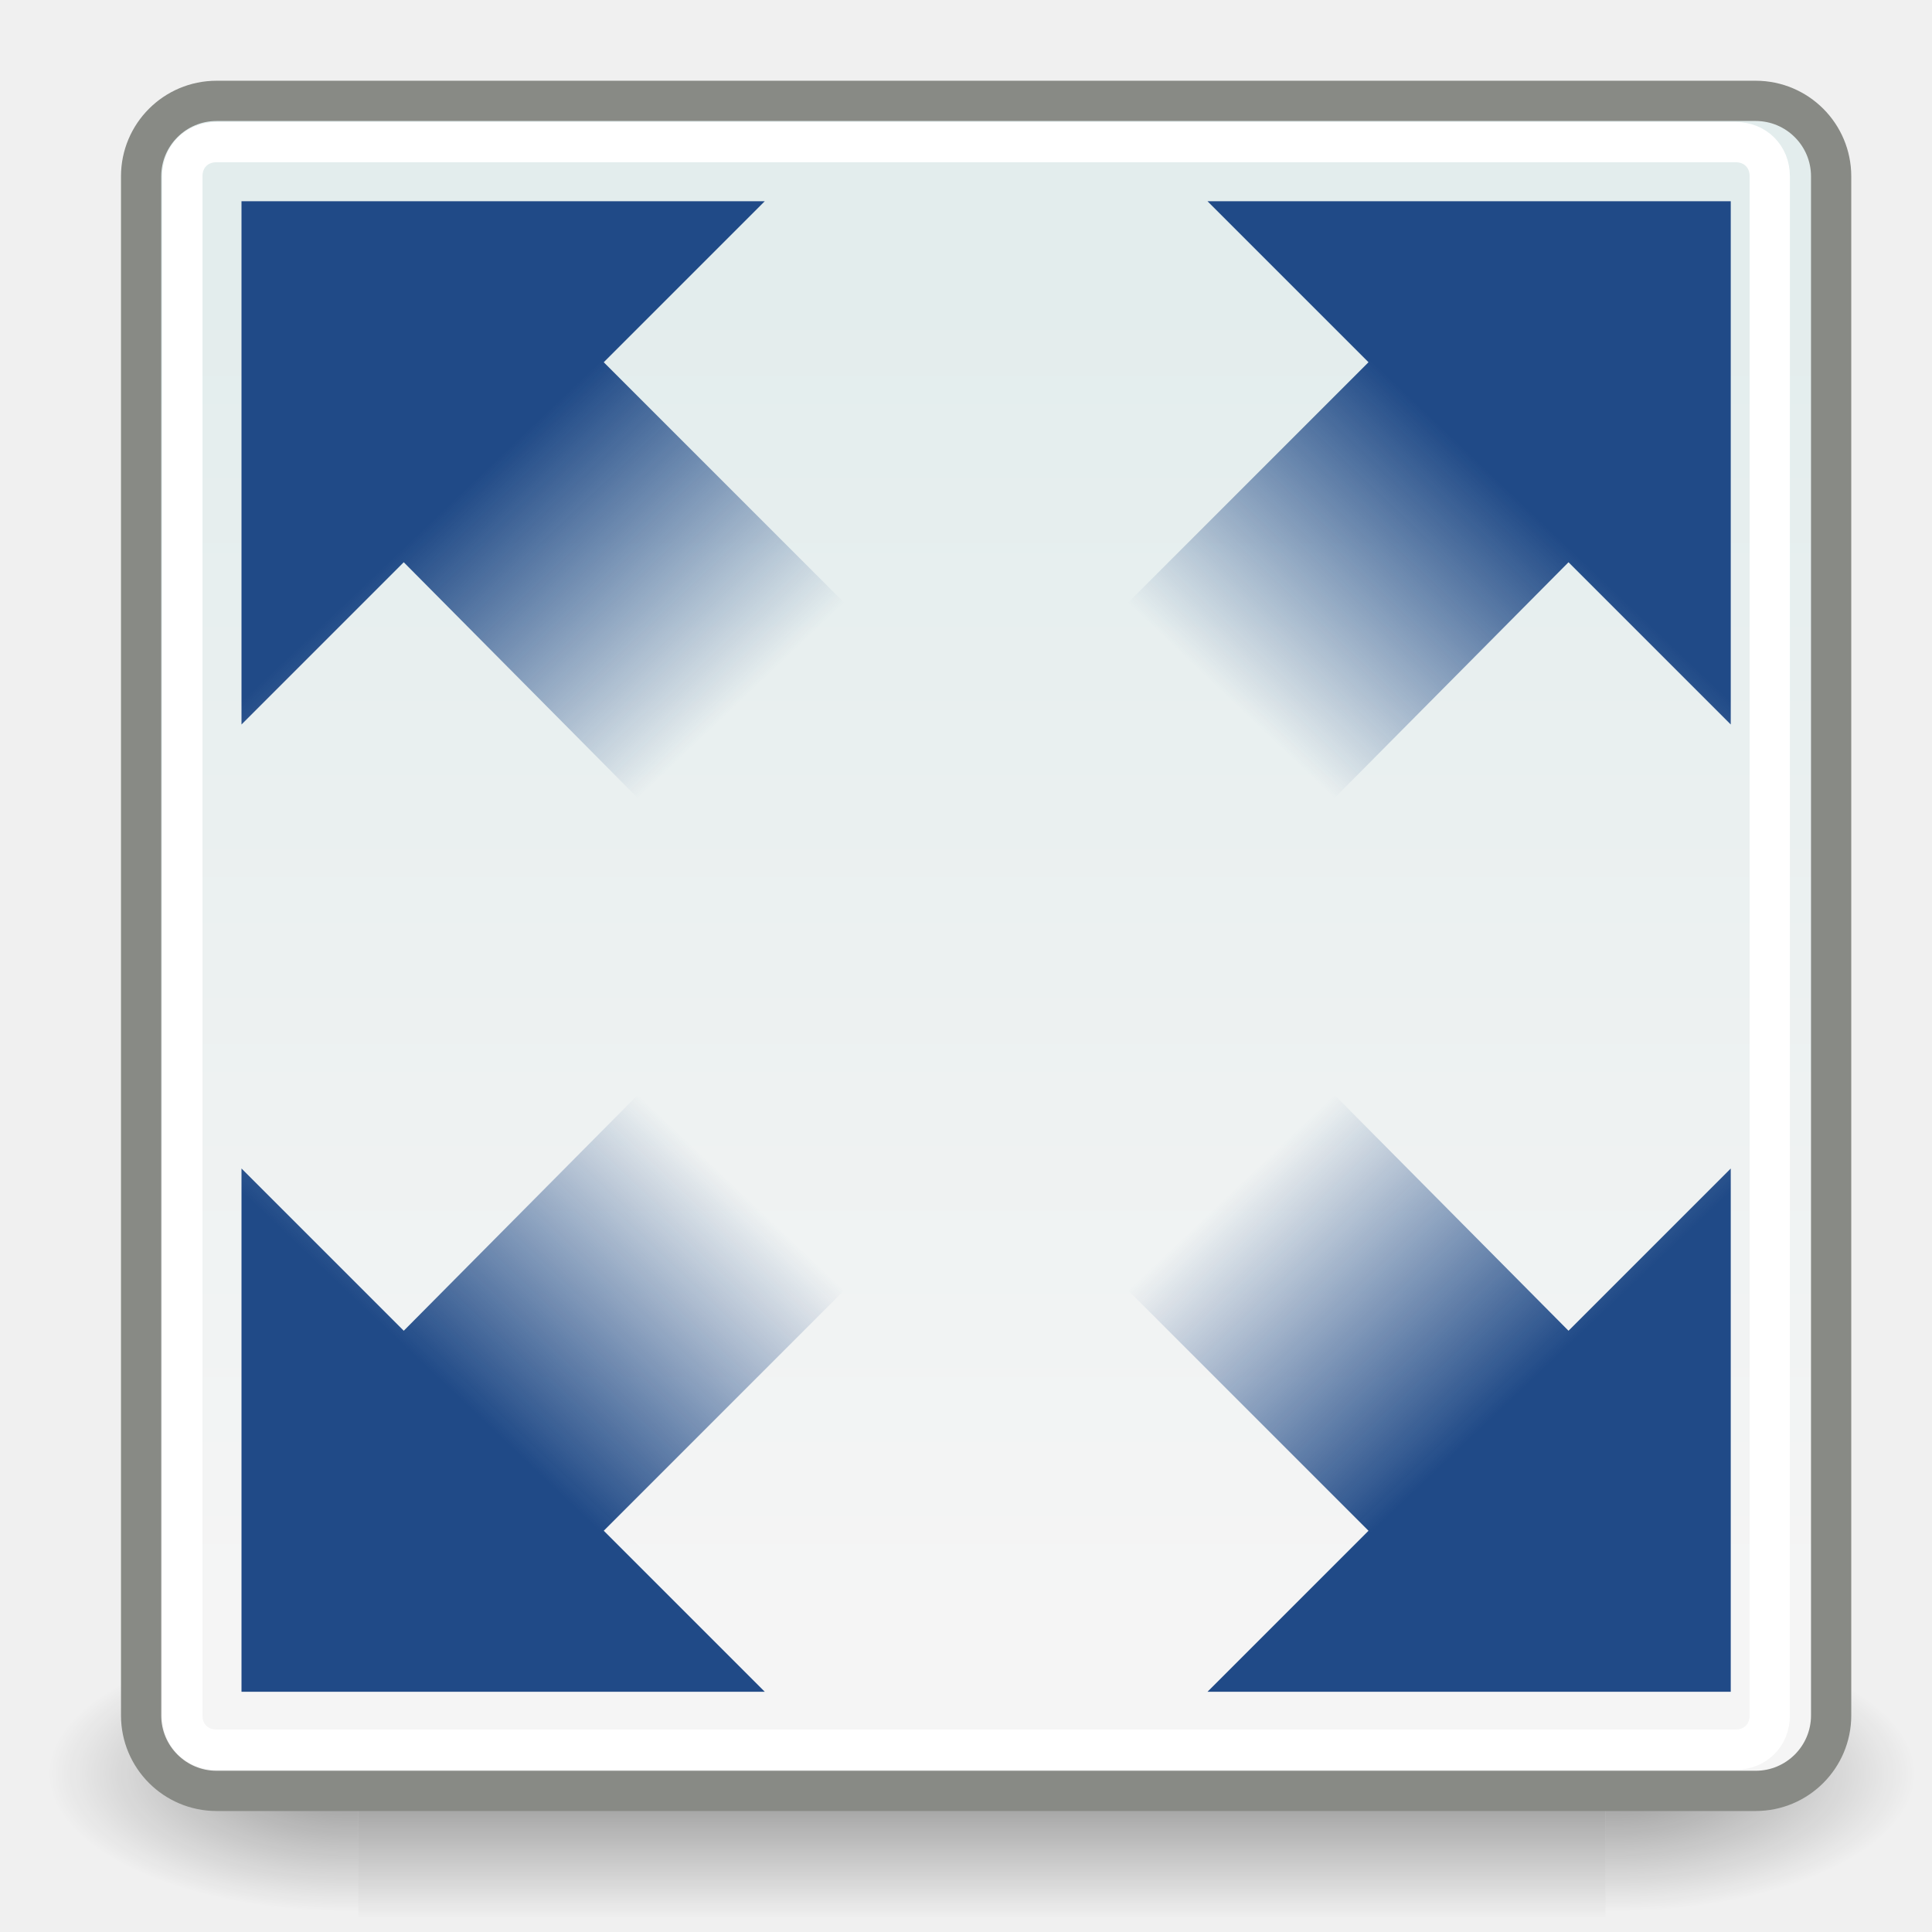
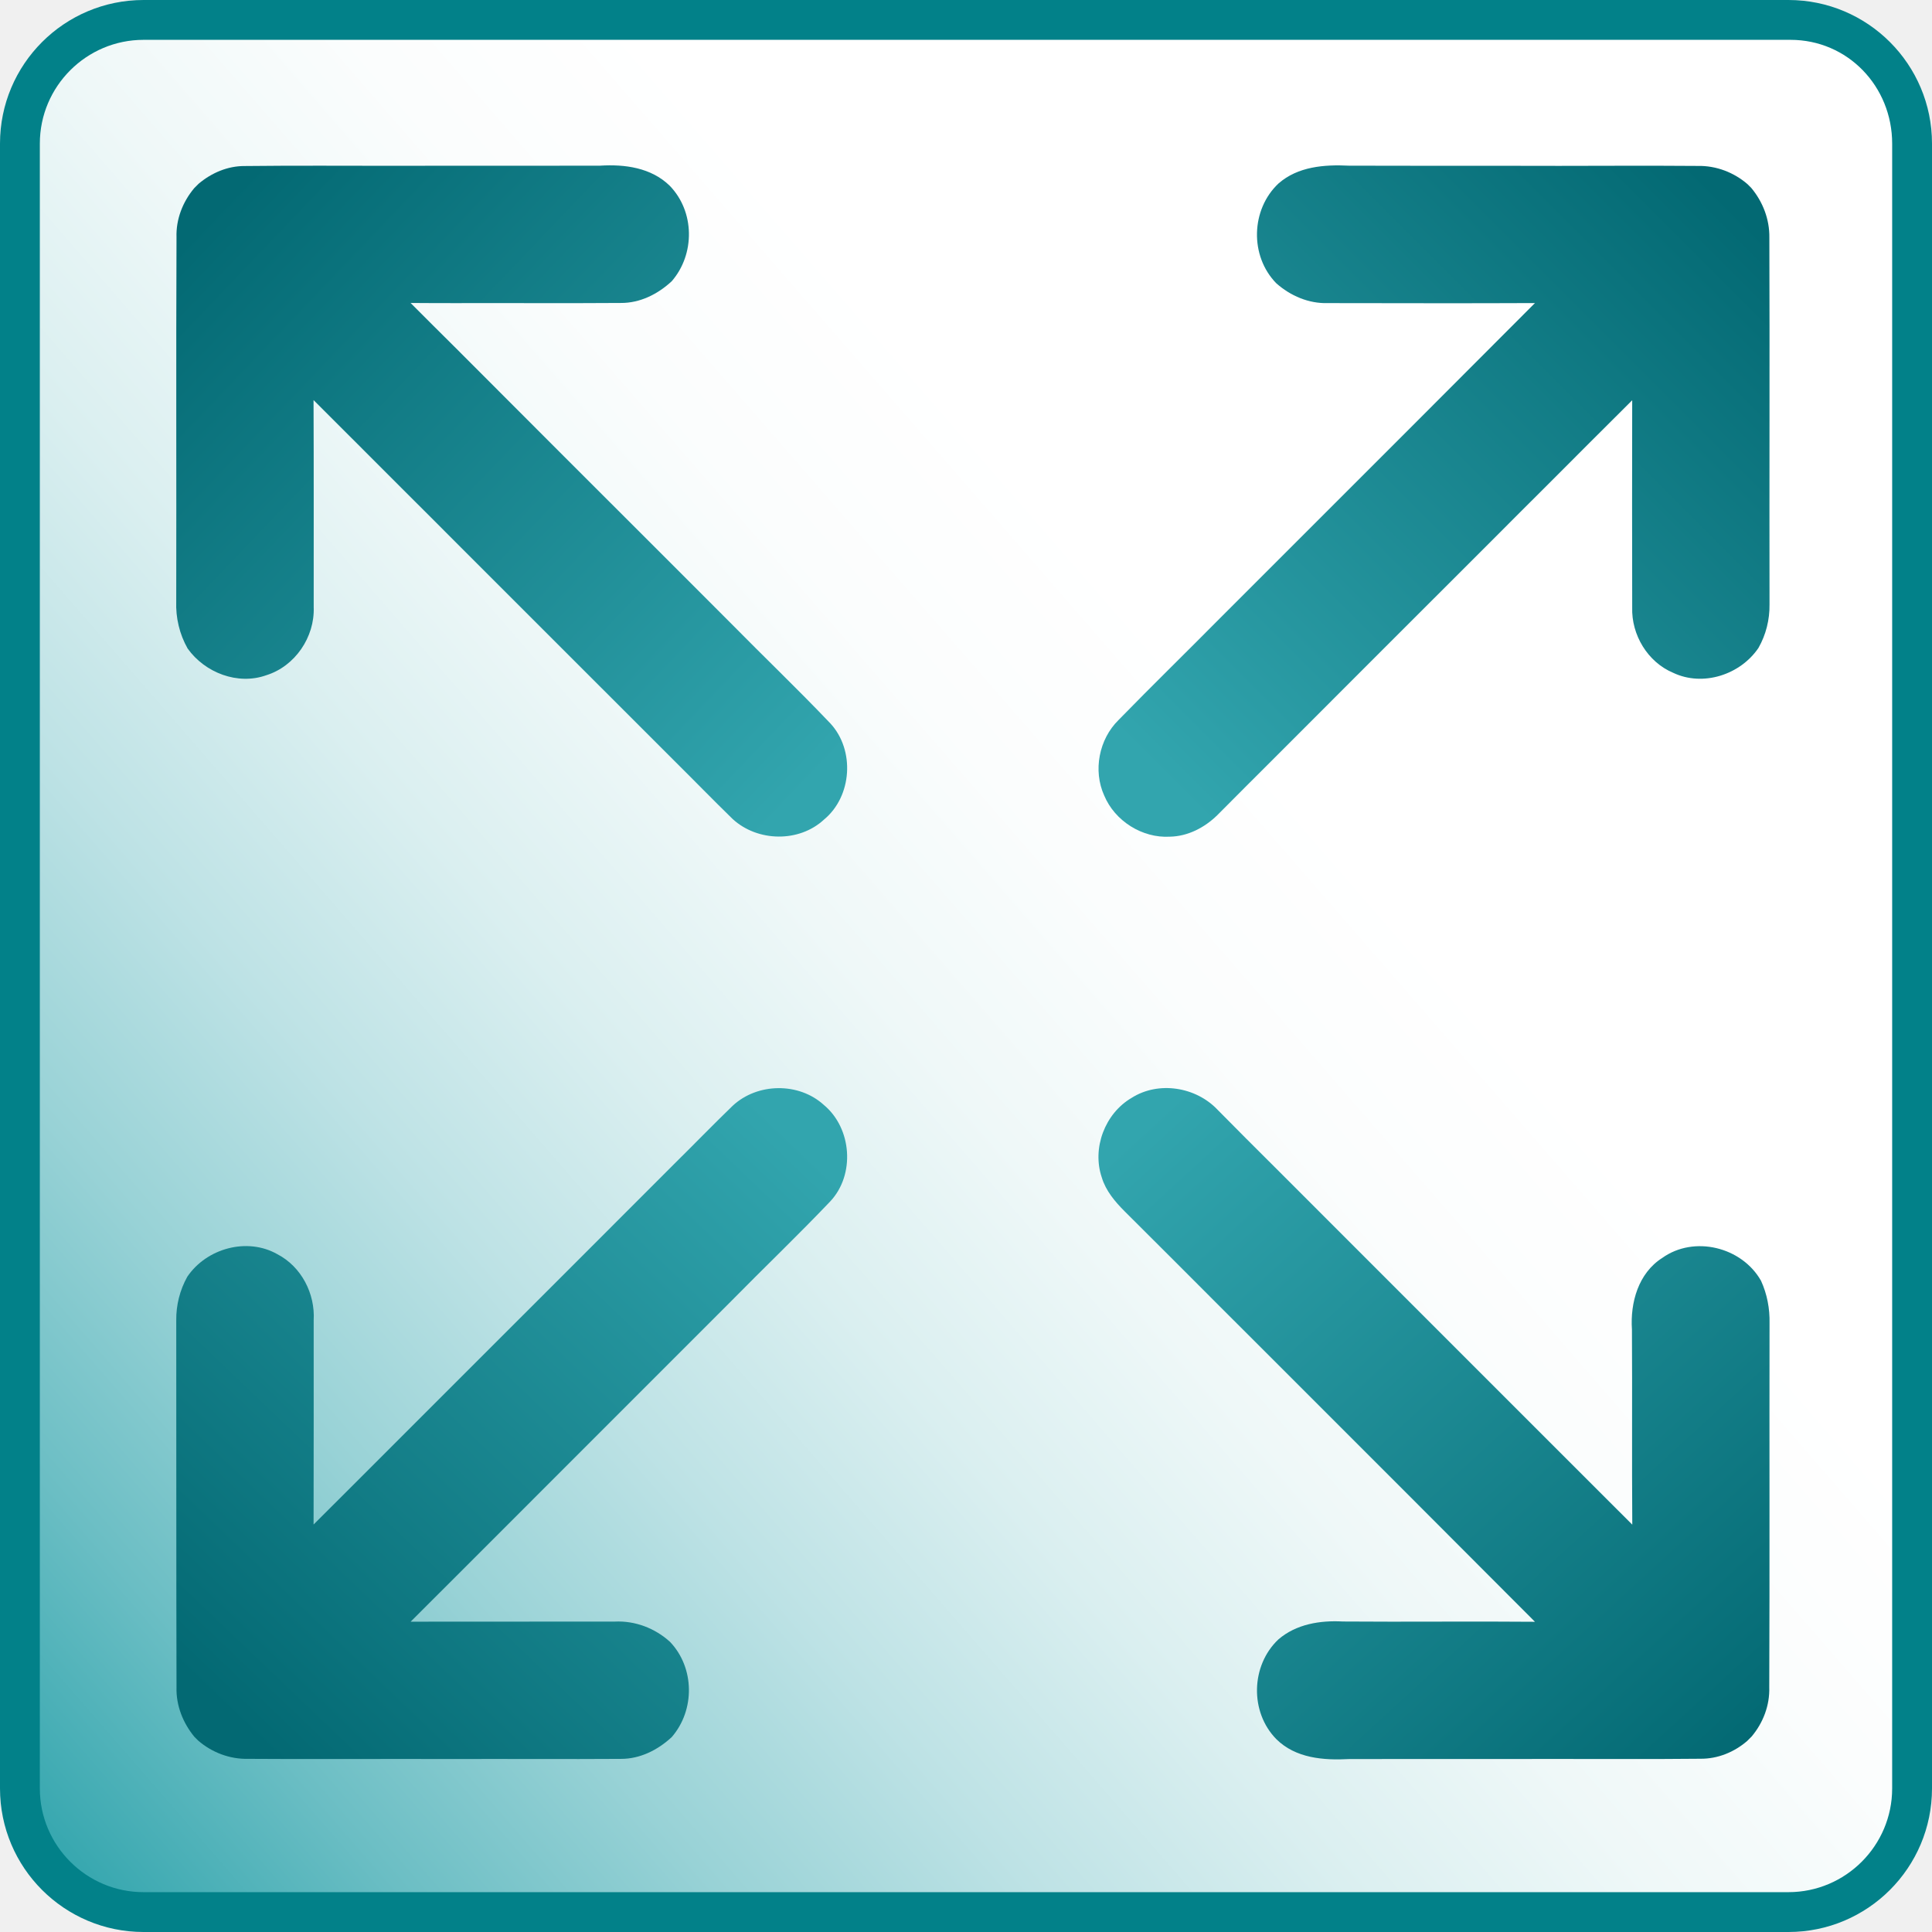
- <svg xmlns="http://www.w3.org/2000/svg" xmlns:xlink="http://www.w3.org/1999/xlink" width="48px" height="48px" id="svg11300">
-   <defs id="defs3">
-     <radialGradient xlink:href="#linearGradient5060" id="radialGradient5031" gradientUnits="userSpaceOnUse" gradientTransform="matrix(-2.774389,0,0,1.969706,112.7623,-872.8854)" cx="605.714" cy="486.648" fx="605.714" fy="486.648" r="117.143" />
-     <linearGradient id="linearGradient5060">
-       <stop style="stop-color:black;stop-opacity:1;" offset="0" id="stop5062" />
-       <stop style="stop-color:black;stop-opacity:0;" offset="1" id="stop5064" />
+ <svg xmlns="http://www.w3.org/2000/svg" version="1.1" x="0px" y="0px" viewBox="0 0 97 97" style="enable-background:new 0 0 97 97;" xml:space="preserve">
+   <g id="Capa_1">
+     <g id="XMLID_5_">
+       <linearGradient id="XMLID_7_" gradientUnits="userSpaceOnUse" x1="-0.147" y1="90.788" x2="97.147" y2="6.212">
+         <stop offset="0" style="stop-color:#32A5AE" />
+         <stop offset="0.006" style="stop-color:#36A7AF" />
+         <stop offset="0.098" style="stop-color:#6BBEC4" />
+         <stop offset="0.191" style="stop-color:#98D2D6" />
+         <stop offset="0.284" style="stop-color:#BDE2E5" />
+         <stop offset="0.376" style="stop-color:#DAEFF0" />
+         <stop offset="0.467" style="stop-color:#EFF8F8" />
+         <stop offset="0.557" style="stop-color:#FBFDFD" />
+         <stop offset="0.645" style="stop-color:#FFFFFF" />
+       </linearGradient>
+       <path id="XMLID_21_" style="fill:url(#XMLID_7_);" d="M7.21,96C3.786,96,1,93.214,1,89.79V7.21C1,3.786,3.786,1,7.21,1h82.58    C93.214,1,96,3.786,96,7.21v82.58c0,3.424-2.786,6.21-6.21,6.21H7.21z" />
+       <path id="XMLID_18_" style="fill:#028189;" d="M89.895,2C92.768,2,95,4.337,95,7.21v82.58c0,2.873-2.337,5.21-5.21,5.21H7.21    C4.337,95,2,92.663,2,89.79V7.21C2,4.337,4.337,2,7.21,2H90 M89.79,0H7.21C3.228,0,0,3.228,0,7.21v82.58    C0,93.772,3.228,97,7.21,97h82.58c3.982,0,7.21-3.228,7.21-7.21V7.21C97,3.228,93.772,0,89.79,0L89.79,0z" />
+     </g>
+     <linearGradient id="XMLID_8_" gradientUnits="userSpaceOnUse" x1="10.701" y1="10.647" x2="40.701" y2="39.313">
+       <stop offset="0" style="stop-color:#036973" />
+       <stop offset="1" style="stop-color:#32A5AE" />
    </linearGradient>
-     <radialGradient xlink:href="#linearGradient5060" id="radialGradient5029" gradientUnits="userSpaceOnUse" gradientTransform="matrix(2.774389,0,0,1.969706,-1891.633,-872.8854)" cx="605.714" cy="486.648" fx="605.714" fy="486.648" r="117.143" />
-     <linearGradient id="linearGradient5048">
-       <stop style="stop-color:black;stop-opacity:0;" offset="0" id="stop5050" />
-       <stop id="stop5056" offset="0.5" style="stop-color:black;stop-opacity:1;" />
-       <stop style="stop-color:black;stop-opacity:0;" offset="1" id="stop5052" />
+     <path id="XMLID_4_" style="fill:url(#XMLID_8_);" d="M9.749,9.449l0.225-0.225c0.646-0.545,1.462-0.895,2.316-0.888   c2.526-0.029,5.054-0.011,7.582-0.011c1.014-0.003,2.027-0.002,3.041-0.005c2.403,0,4.807,0.005,7.21-0.002   c1.241-0.078,2.566,0.096,3.499,1.005c1.262,1.296,1.281,3.437,0.105,4.795c-0.697,0.649-1.594,1.101-2.561,1.093   c-2.782,0.02-5.564,0-8.346,0.008c-0.735-0.002-1.471,0-2.206-0.008c0.758,0.758,1.515,1.518,2.278,2.272   c3.606,3.615,7.216,7.226,10.831,10.834c0.987,0.993,1.978,1.981,2.968,2.971c1.657,1.684,3.367,3.318,4.995,5.028   c1.247,1.342,1.096,3.667-0.315,4.832c-1.252,1.163-3.339,1.122-4.588-0.029c-0.984-0.959-1.94-1.943-2.916-2.91   c-3.579-3.578-7.154-7.157-10.735-10.732c-0.994-1-1.993-1.996-2.991-2.991c-1.463-1.469-2.933-2.933-4.399-4.399   c0.015,3.466,0.006,6.932,0.008,10.396c0.058,1.501-0.935,2.966-2.376,3.417c-1.434,0.515-3.087-0.123-3.955-1.342   c-0.407-0.72-0.601-1.543-0.571-2.368C8.861,24.1,8.836,18.009,8.862,11.916C8.832,11.014,9.171,10.139,9.749,9.449z" />
+     <linearGradient id="XMLID_9_" gradientUnits="userSpaceOnUse" x1="11.527" y1="86.14" x2="39.527" y2="56.806">
+       <stop offset="0" style="stop-color:#036973" />
+       <stop offset="1" style="stop-color:#32A5AE" />
    </linearGradient>
-     <linearGradient xlink:href="#linearGradient5048" id="linearGradient5027" gradientUnits="userSpaceOnUse" gradientTransform="matrix(2.774389,0,0,1.969706,-1892.179,-872.8854)" x1="302.857" y1="366.648" x2="302.857" y2="609.505" />
-     <linearGradient id="linearGradient3284">
-       <stop style="stop-color:#000000;stop-opacity:1;" offset="0" id="stop3286" />
-       <stop style="stop-color:#000000;stop-opacity:0;" offset="1" id="stop3288" />
+     <path id="XMLID_3_" style="fill:url(#XMLID_9_);" d="M8.849,66.292c-0.009-0.764,0.181-1.521,0.553-2.188   c0.964-1.43,3.009-1.998,4.526-1.133c1.206,0.627,1.9,1.98,1.821,3.32c0,3.417,0.003,6.834-0.005,10.25   c1.482-1.479,2.965-2.956,4.442-4.439c0.993-0.99,1.986-1.983,2.975-2.975c3.562-3.556,7.119-7.116,10.676-10.676   c0.987-0.972,1.949-1.97,2.948-2.933c1.241-1.159,3.327-1.189,4.582-0.038c1.406,1.171,1.575,3.502,0.315,4.841   c-1.625,1.707-3.33,3.336-4.982,5.016c-0.964,0.964-1.928,1.928-2.892,2.892c-3.639,3.639-7.28,7.277-10.917,10.92   c-0.76,0.757-1.517,1.514-2.275,2.272c0.793-0.005,1.587,0,2.382-0.003c2.622-0.003,5.244-0.003,7.867-0.003   c1.022-0.05,2.021,0.333,2.774,1.017c1.243,1.303,1.259,3.428,0.088,4.781c-0.694,0.646-1.588,1.098-2.551,1.095   c-2.781,0.018-5.563-0.002-8.342,0.006c-0.869-0.002-1.742,0-2.612-0.002c-2.592-0.003-5.183,0.012-7.775-0.006   c-0.915,0.02-1.809-0.32-2.499-0.918l-0.192-0.192c-0.57-0.694-0.918-1.567-0.894-2.474C8.846,78.578,8.856,72.434,8.849,66.292z" />
+     <linearGradient id="XMLID_10_" gradientUnits="userSpaceOnUse" x1="86.909" y1="10.242" x2="58.242" y2="38.909">
+       <stop offset="0" style="stop-color:#036973" />
+       <stop offset="1" style="stop-color:#32A5AE" />
    </linearGradient>
-     <linearGradient id="linearGradient3260">
-       <stop style="stop-color:#204a87;stop-opacity:1;" offset="0" id="stop3262" />
-       <stop style="stop-color:#204a87;stop-opacity:0;" offset="1" id="stop3264" />
+     <path id="XMLID_2_" style="fill:url(#XMLID_10_);" d="M64.079,14.223c-1.34-1.367-1.282-3.706,0.114-5.014   c0.973-0.851,2.301-0.952,3.531-0.891c2.395,0.011,4.789,0.002,7.186,0.005c1.119-0.002,2.24,0.002,3.361,0.005   c2.325-0.005,4.652-0.014,6.977,0.003c0.911-0.018,1.8,0.32,2.488,0.914l0.187,0.187c0.585,0.697,0.924,1.582,0.911,2.494   c0.021,6.14-0.003,12.28,0.008,18.421c0.011,0.763-0.178,1.524-0.557,2.187c-0.914,1.346-2.785,1.954-4.277,1.247   c-1.284-0.538-2.106-1.908-2.06-3.288c-0.009-3.466-0.006-6.932,0-10.397c-1.41,1.407-2.825,2.813-4.229,4.226   c-0.961,0.955-1.919,1.916-2.875,2.875c-3.615,3.609-7.226,7.222-10.834,10.834c-0.972,0.962-1.932,1.935-2.899,2.902   c-0.635,0.62-1.474,1.057-2.374,1.074c-1.386,0.082-2.762-0.786-3.297-2.063c-0.57-1.255-0.265-2.826,0.716-3.792   c1.678-1.721,3.4-3.4,5.092-5.11c0.975-0.972,1.948-1.945,2.918-2.918c4.305-4.299,8.605-8.602,12.899-12.908   c-3.464,0.017-6.93,0.005-10.396,0.002C65.709,15.249,64.789,14.853,64.079,14.223z" />
+     <linearGradient id="XMLID_11_" gradientUnits="userSpaceOnUse" x1="87.397" y1="87.914" x2="58.064" y2="55.914">
+       <stop offset="0" style="stop-color:#036973" />
+       <stop offset="1" style="stop-color:#32A5AE" />
    </linearGradient>
-     <linearGradient id="linearGradient3239">
-       <stop style="stop-color:#e3eded;stop-opacity:1;" offset="0" id="stop3241" />
-       <stop style="stop-color:#f5f5f5;stop-opacity:1;" offset="1" id="stop3243" />
-     </linearGradient>
-     <linearGradient id="linearGradient11520">
-       <stop id="stop11522" offset="0" style="stop-color:#ffffff;stop-opacity:1;" />
-       <stop id="stop11524" offset="1" style="stop-color:#dcdcdc;stop-opacity:1;" />
-     </linearGradient>
-     <linearGradient id="linearGradient11508">
-       <stop id="stop11510" offset="0" style="stop-color:#000000;stop-opacity:1;" />
-       <stop id="stop11512" offset="1" style="stop-color:#000000;stop-opacity:0;" />
-     </linearGradient>
-     <linearGradient id="linearGradient11494">
-       <stop id="stop11496" offset="0" style="stop-color:#ef2929;stop-opacity:1;" />
-       <stop id="stop11498" offset="1" style="stop-color:#ef2929;stop-opacity:0;" />
-     </linearGradient>
-     <linearGradient id="linearGradient11415">
-       <stop id="stop11417" offset="0" style="stop-color:#204a87;stop-opacity:0;" />
-       <stop style="stop-color:#204a87;stop-opacity:1;" offset="0.5" id="stop11423" />
-       <stop id="stop11419" offset="1" style="stop-color:#204a87;stop-opacity:0;" />
-     </linearGradient>
-     <linearGradient id="linearGradient11399">
-       <stop id="stop11401" offset="0" style="stop-color:#000000;stop-opacity:1;" />
-       <stop id="stop11403" offset="1" style="stop-color:#000000;stop-opacity:0;" />
-     </linearGradient>
-     <linearGradient gradientTransform="translate(-60.28571,-0.285714)" y2="34.462" x2="43.616" y1="3.774" x1="15.828" gradientUnits="userSpaceOnUse" id="linearGradient11425" xlink:href="#linearGradient11415" />
-     <linearGradient gradientTransform="translate(-60.57143,0)" y2="39.034" x2="35.68" y1="9.346" x1="9.696" gradientUnits="userSpaceOnUse" id="linearGradient11427" xlink:href="#linearGradient11415" />
-     <linearGradient y2="33.462" x2="26.759" y1="19.774" x1="13.267" gradientTransform="translate(-60.85714,0.428571)" gradientUnits="userSpaceOnUse" id="linearGradient11439" xlink:href="#linearGradient11415" />
-     <radialGradient r="8.5" fy="39.143" fx="12.071" cy="39.143" cx="12.071" gradientTransform="matrix(1,0,0,0.487395,0,20.06483)" gradientUnits="userSpaceOnUse" id="radialGradient11441" xlink:href="#linearGradient11399" />
-     <radialGradient gradientTransform="matrix(1.243453,2.106784e-16,-2.106784e-16,1.243453,-6.713754,-3.742847)" gradientUnits="userSpaceOnUse" r="3.834" fy="15.048" fx="27.577" cy="15.048" cx="27.577" id="radialGradient11500" xlink:href="#linearGradient11494" />
-     <radialGradient r="3.834" fy="16.049" fx="27.577" cy="16.049" cx="27.577" gradientTransform="matrix(1.243453,2.106784e-16,-2.106784e-16,1.243453,-6.713754,-3.742847)" gradientUnits="userSpaceOnUse" id="radialGradient11504" xlink:href="#linearGradient11494" />
-     <radialGradient gradientUnits="userSpaceOnUse" gradientTransform="matrix(1,0,0,0.338462,2.166583e-14,29.48178)" r="6.566" fy="44.565" fx="30.204" cy="44.565" cx="30.204" id="radialGradient11514" xlink:href="#linearGradient11508" />
-     <radialGradient gradientTransform="matrix(1.995058,-1.651527e-32,0,1.995058,-24.32488,-35.70087)" gradientUnits="userSpaceOnUse" r="20.531" fy="35.878" fx="24.446" cy="35.878" cx="24.446" id="radialGradient11526" xlink:href="#linearGradient11520" />
-     <radialGradient r="6.566" fy="44.565" fx="30.204" cy="44.565" cx="30.204" gradientTransform="matrix(1,0,0,0.338462,3.185827e-15,29.48178)" gradientUnits="userSpaceOnUse" id="radialGradient11532" xlink:href="#linearGradient11508" />
-     <radialGradient xlink:href="#linearGradient11508" id="radialGradient1348" gradientUnits="userSpaceOnUse" gradientTransform="matrix(1,0,0,0.338462,-1.353344e-14,29.48178)" cx="30.204" cy="44.565" fx="30.204" fy="44.565" r="6.566" />
-     <radialGradient xlink:href="#linearGradient11520" id="radialGradient1350" gradientUnits="userSpaceOnUse" gradientTransform="matrix(1.995058,-1.651527e-32,0,1.995058,-24.32488,-35.70087)" cx="24.446" cy="35.878" fx="24.446" fy="35.878" r="20.531" />
-     <radialGradient xlink:href="#linearGradient11494" id="radialGradient1352" gradientUnits="userSpaceOnUse" gradientTransform="matrix(1.243453,2.106784e-16,-2.106784e-16,1.243453,-6.713754,-3.742847)" cx="27.577" cy="16.049" fx="27.577" fy="16.049" r="3.834" />
-     <radialGradient xlink:href="#linearGradient11494" id="radialGradient1354" gradientUnits="userSpaceOnUse" gradientTransform="matrix(1.243453,2.106784e-16,-2.106784e-16,1.243453,-6.713754,-3.742847)" cx="27.577" cy="15.048" fx="27.577" fy="15.048" r="3.834" />
-     <radialGradient xlink:href="#linearGradient11508" id="radialGradient1356" gradientUnits="userSpaceOnUse" gradientTransform="matrix(1,0,0,0.338462,2.220359e-14,29.48178)" cx="30.204" cy="44.565" fx="30.204" fy="44.565" r="6.566" />
-     <radialGradient xlink:href="#linearGradient11520" id="radialGradient1366" gradientUnits="userSpaceOnUse" gradientTransform="matrix(2.049266,-1.696401e-32,0,2.049266,-25.65002,-37.31089)" cx="24.446" cy="35.878" fx="24.446" fy="35.878" r="20.531" />
-     <linearGradient xlink:href="#linearGradient3239" id="linearGradient3249" gradientUnits="userSpaceOnUse" x1="22.625" y1="7.71" x2="22.625" y2="40.5" gradientTransform="matrix(1.011765,0,0,1.011765,-3.529411e-2,-0.529412)" />
-     <linearGradient xlink:href="#linearGradient3260" id="linearGradient3266" x1="12.364" y1="11.394" x2="18.227" y2="17.581" gradientUnits="userSpaceOnUse" />
-     <linearGradient xlink:href="#linearGradient3260" id="linearGradient3270" gradientUnits="userSpaceOnUse" x1="12.364" y1="11.394" x2="18.227" y2="17.581" gradientTransform="matrix(-1,0,0,1,49,0)" />
-     <linearGradient xlink:href="#linearGradient3260" id="linearGradient3278" gradientUnits="userSpaceOnUse" x1="12.364" y1="11.394" x2="18.227" y2="17.581" gradientTransform="matrix(1,0,0,-1,0,47.03125)" />
-     <linearGradient xlink:href="#linearGradient3260" id="linearGradient3280" gradientUnits="userSpaceOnUse" gradientTransform="matrix(-1,0,0,-1,49,47.03125)" x1="12.364" y1="11.394" x2="18.227" y2="17.581" />
-     <radialGradient xlink:href="#linearGradient3284" id="radialGradient3290" cx="25.456" cy="43.404" fx="25.456" fy="43.404" r="20.683" gradientTransform="matrix(1,0,0,0.205128,0,34.50046)" gradientUnits="userSpaceOnUse" />
-   </defs>
-   <g id="layer1">
-     <g style="display:inline" id="g5022" transform="matrix(2.312904e-2,0,0,1.485743e-2,44.96697,42.7963)">
-       <rect y="-150.697" x="-1559.252" height="478.357" width="1339.633" id="rect4173" style="opacity:0.402;color:black;fill:url(#linearGradient5027);fill-opacity:1;fill-rule:nonzero;stroke:none;stroke-width:1;stroke-linecap:round;stroke-linejoin:miter;marker:none;marker-start:none;marker-mid:none;marker-end:none;stroke-miterlimit:4;stroke-dasharray:none;stroke-dashoffset:0;stroke-opacity:1;visibility:visible;display:inline;overflow:visible" />
-       <path id="path5058" d="M -219.619,-150.68 C -219.619,-150.68 -219.619,327.65 -219.619,327.65 C -76.745,328.551 125.781,220.481 125.781,88.454 C 125.781,-43.572 -33.655,-150.68 -219.619,-150.68 z " style="opacity:0.402;color:black;fill:url(#radialGradient5029);fill-opacity:1;fill-rule:nonzero;stroke:none;stroke-width:1;stroke-linecap:round;stroke-linejoin:miter;marker:none;marker-start:none;marker-mid:none;marker-end:none;stroke-miterlimit:4;stroke-dasharray:none;stroke-dashoffset:0;stroke-opacity:1;visibility:visible;display:inline;overflow:visible" />
-       <path style="opacity:0.402;color:black;fill:url(#radialGradient5031);fill-opacity:1;fill-rule:nonzero;stroke:none;stroke-width:1;stroke-linecap:round;stroke-linejoin:miter;marker:none;marker-start:none;marker-mid:none;marker-end:none;stroke-miterlimit:4;stroke-dasharray:none;stroke-dashoffset:0;stroke-opacity:1;visibility:visible;display:inline;overflow:visible" d="M -1559.252,-150.68 C -1559.252,-150.68 -1559.252,327.65 -1559.252,327.65 C -1702.127,328.551 -1904.652,220.481 -1904.652,88.454 C -1904.652,-43.572 -1745.216,-150.68 -1559.252,-150.68 z " id="path5018" />
-     </g>
-     <rect style="opacity:1;color:#000000;fill:url(#linearGradient3249);fill-opacity:1;fill-rule:evenodd;stroke:#888a85;stroke-width:1;stroke-linecap:round;stroke-linejoin:round;marker:none;marker-start:none;marker-mid:none;marker-end:none;stroke-miterlimit:4;stroke-dasharray:none;stroke-dashoffset:0;stroke-opacity:1;visibility:visible;display:inline;overflow:visible" id="rect2354" width="41.988" height="41.988" x="3.506" y="2.506" rx="1.875" ry="1.875" />
-     <path xlink:href="#rect2354" style="opacity:1;color:#000000;fill:none;fill-opacity:1;fill-rule:evenodd;stroke:#ffffff;stroke-width:1;stroke-linecap:round;stroke-linejoin:round;marker:none;marker-start:none;marker-mid:none;marker-end:none;stroke-miterlimit:4;stroke-dasharray:none;stroke-dashoffset:0;stroke-opacity:1;visibility:visible;display:inline;overflow:visible" id="path3247" d="M 5.375,3.531 C 4.891,3.531 4.531,3.891 4.531,4.375 L 4.531,42.625 C 4.531,43.109 4.891,43.469 5.375,43.469 L 43.125,43.469 C 43.609,43.469 43.969,43.109 43.969,42.625 L 43.969,4.375 C 43.969,3.891 43.609,3.531 43.125,3.531 L 5.375,3.531 z " />
-     <path style="opacity:1;color:#000000;fill:url(#linearGradient3266);fill-opacity:1.0;fill-rule:evenodd;stroke:none;stroke-width:1;stroke-linecap:round;stroke-linejoin:round;marker:none;marker-start:none;marker-mid:none;marker-end:none;stroke-miterlimit:4;stroke-dasharray:none;stroke-dashoffset:0;stroke-opacity:1;visibility:visible;display:inline;overflow:visible" d="M 6 5 L 6 18 L 10.031 13.969 L 18.031 22.031 L 23 17 L 15 9 L 19 5 L 6 5 z " id="path3251" />
-     <path id="path3268" d="M 43,5 L 43,18 L 38.969,13.969 L 30.969,22.031 L 26,17 L 34,9 L 30,5 L 43,5 z " style="opacity:1;color:#000000;fill:url(#linearGradient3270);fill-opacity:1;fill-rule:evenodd;stroke:none;stroke-width:1;stroke-linecap:round;stroke-linejoin:round;marker:none;marker-start:none;marker-mid:none;marker-end:none;stroke-miterlimit:4;stroke-dasharray:none;stroke-dashoffset:0;stroke-opacity:1;visibility:visible;display:inline;overflow:visible" />
-     <path id="path3274" d="M 6,42.031 L 6,29.031 L 10.031,33.062 L 18.031,25 L 23,30.031 L 15,38.031 L 19,42.031 L 6,42.031 z " style="opacity:1;color:#000000;fill:url(#linearGradient3278);fill-opacity:1;fill-rule:evenodd;stroke:none;stroke-width:1;stroke-linecap:round;stroke-linejoin:round;marker:none;marker-start:none;marker-mid:none;marker-end:none;stroke-miterlimit:4;stroke-dasharray:none;stroke-dashoffset:0;stroke-opacity:1;visibility:visible;display:inline;overflow:visible" />
-     <path style="opacity:1;color:#000000;fill:url(#linearGradient3280);fill-opacity:1;fill-rule:evenodd;stroke:none;stroke-width:1;stroke-linecap:round;stroke-linejoin:round;marker:none;marker-start:none;marker-mid:none;marker-end:none;stroke-miterlimit:4;stroke-dasharray:none;stroke-dashoffset:0;stroke-opacity:1;visibility:visible;display:inline;overflow:visible" d="M 43,42.031 L 43,29.031 L 38.969,33.062 L 30.969,25 L 26,30.031 L 34,38.031 L 30,42.031 L 43,42.031 z " id="path3276" />
+     <path id="XMLID_1_" style="fill:url(#XMLID_11_);" d="M55.319,59.122c-0.503-1.471,0.154-3.218,1.498-4.002   c1.351-0.857,3.227-0.553,4.314,0.598c0.955,0.967,1.914,1.932,2.88,2.889c3.595,3.601,7.195,7.195,10.79,10.793   c0.994,0.994,1.989,1.989,2.983,2.983c1.389,1.389,2.778,2.778,4.168,4.165c-0.024-3.268,0.003-6.533-0.017-9.799   c-0.09-1.348,0.32-2.826,1.52-3.591c1.599-1.145,3.996-0.554,4.96,1.144c0.306,0.668,0.445,1.401,0.428,2.133   c-0.011,6.093,0.011,12.184-0.014,18.275c0.03,0.905-0.305,1.785-0.883,2.473l-0.227,0.227c-0.649,0.56-1.477,0.898-2.337,0.891   c-2.51,0.027-5.021,0.005-7.53,0.011c-0.955,0.005-1.91-0.003-2.863,0.003c-2.418,0-4.835-0.005-7.253,0.002   c-1.287,0.069-2.685-0.038-3.656-1c-1.339-1.363-1.281-3.696,0.102-5.005c0.894-0.772,2.097-0.964,3.24-0.901   c3.215,0.026,6.429-0.015,9.644,0.014c-4.285-4.3-8.579-8.591-12.873-12.886c-0.975-0.975-1.951-1.951-2.928-2.925   c-1.599-1.602-3.199-3.205-4.804-4.801C55.977,60.328,55.52,59.786,55.319,59.122z" />
  </g>
+   <g id="Capa_2">
+ </g>
</svg>
